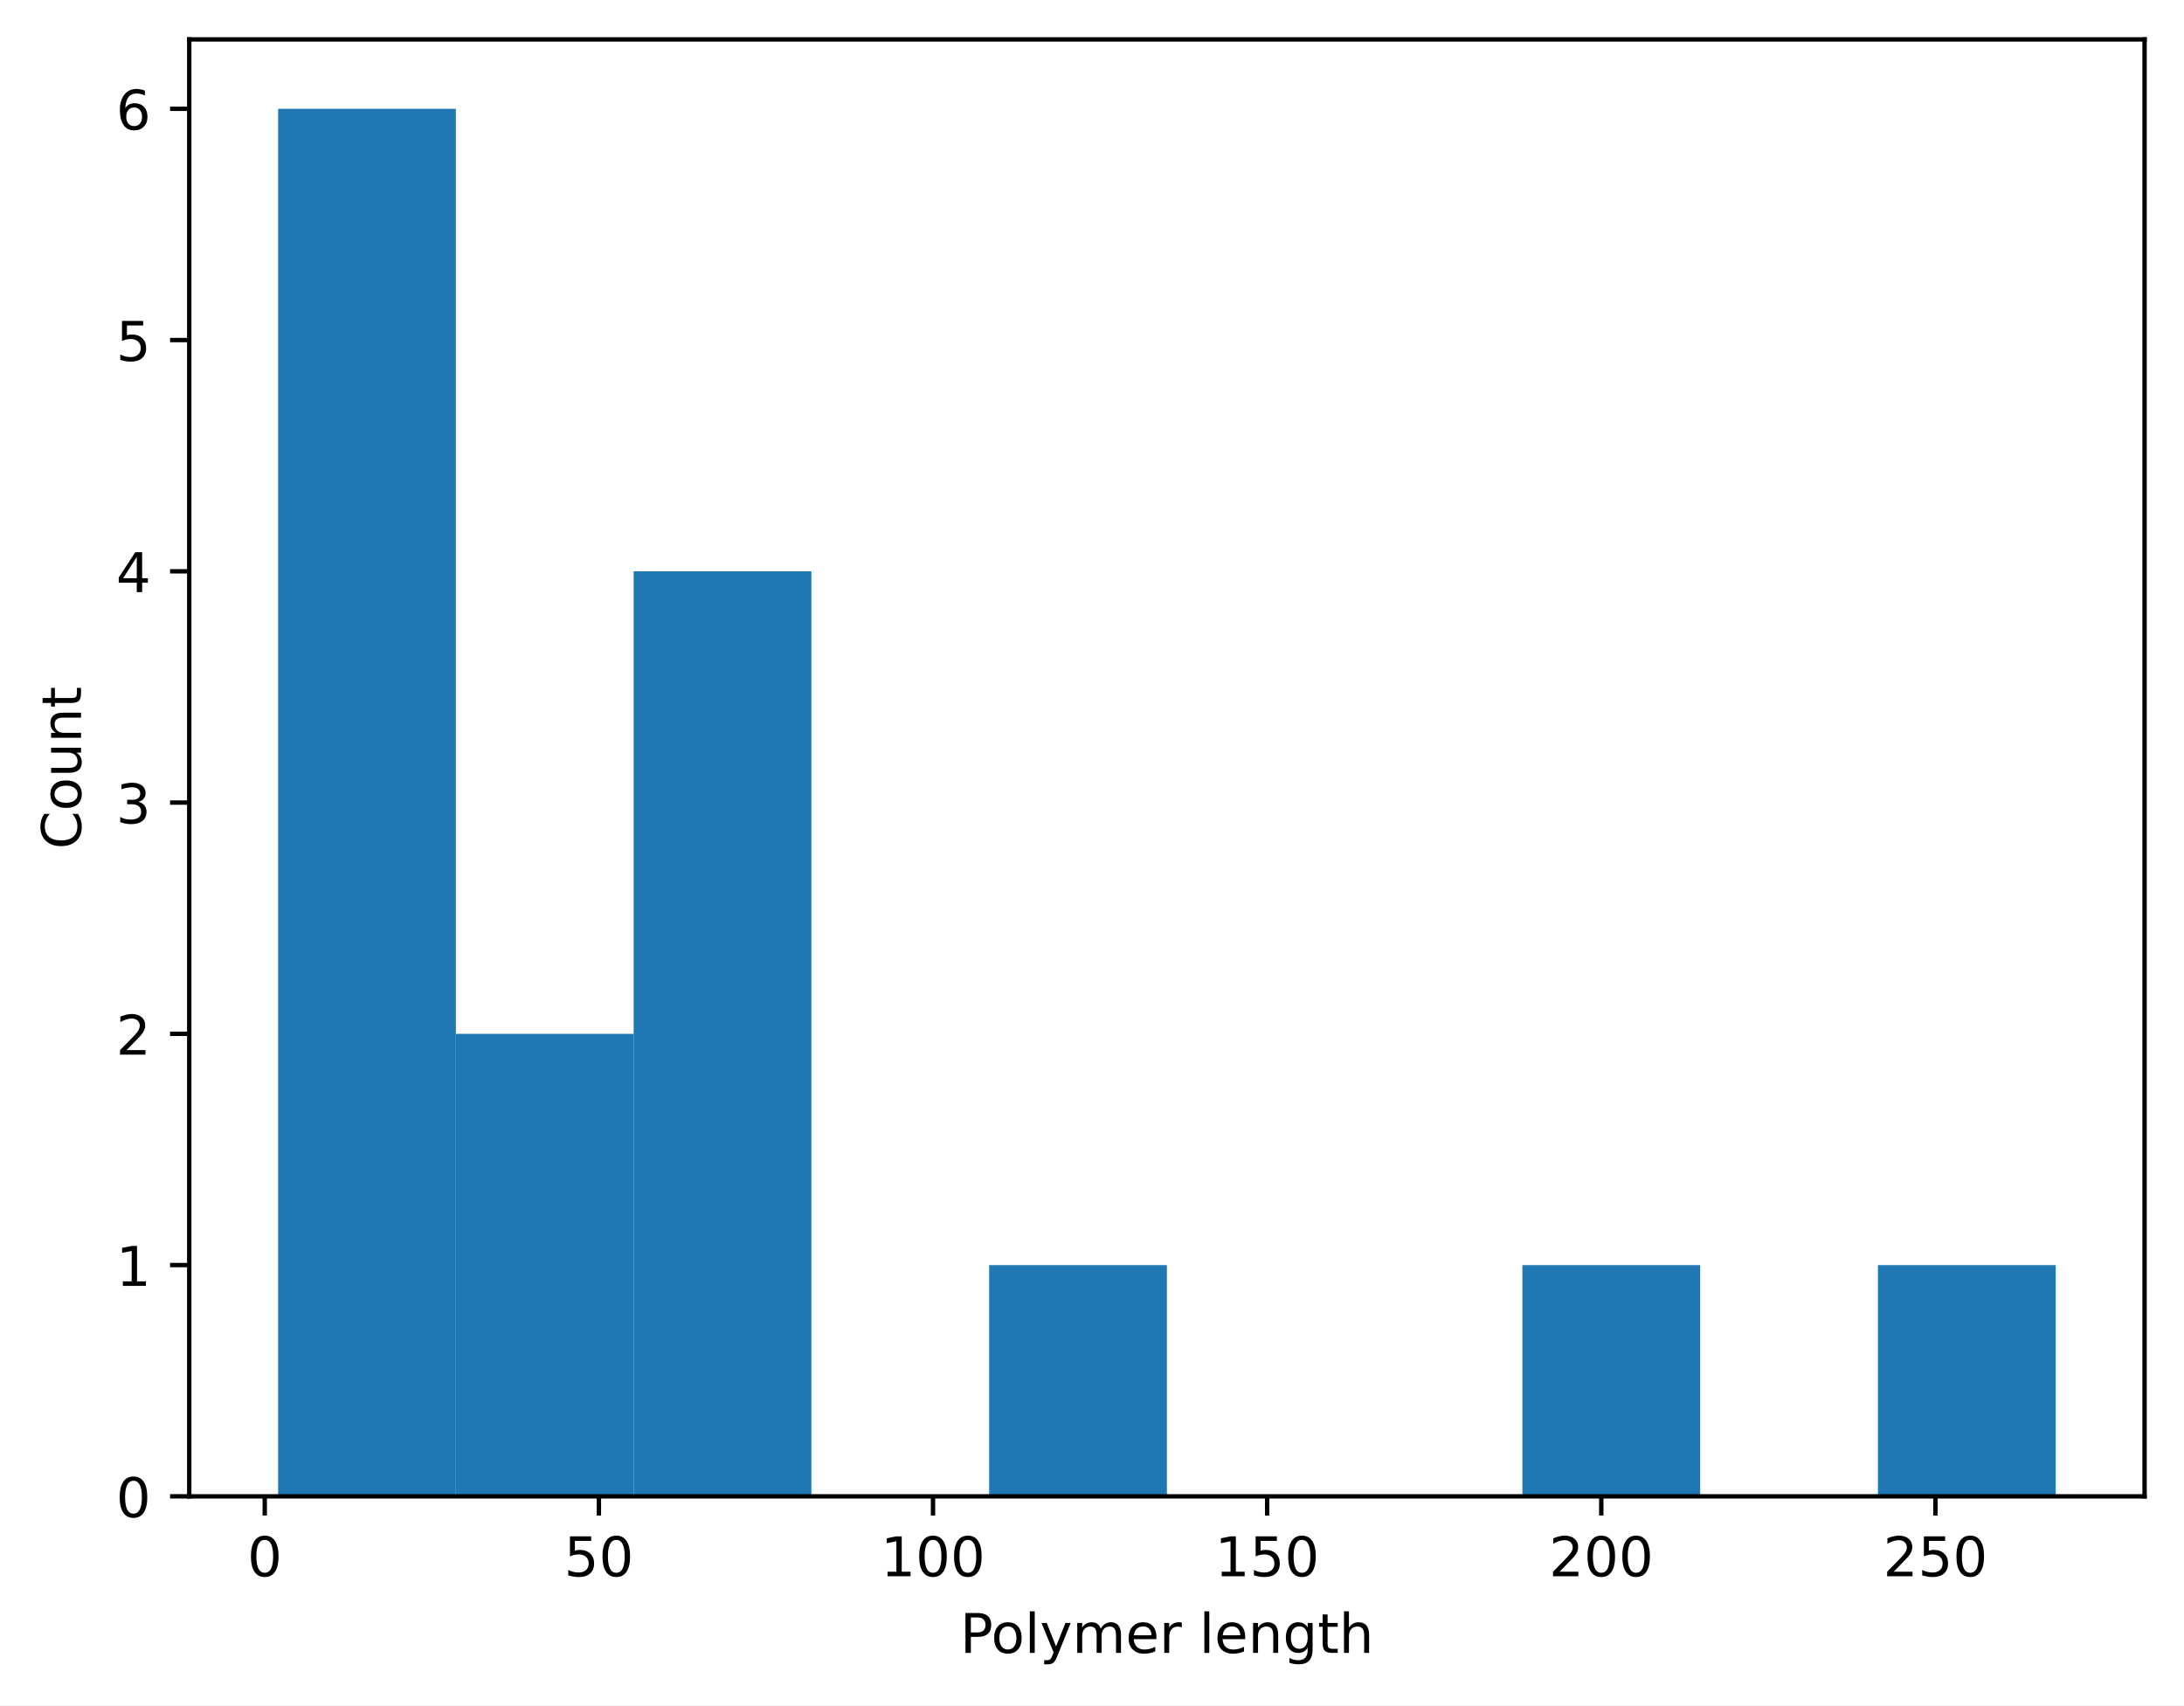
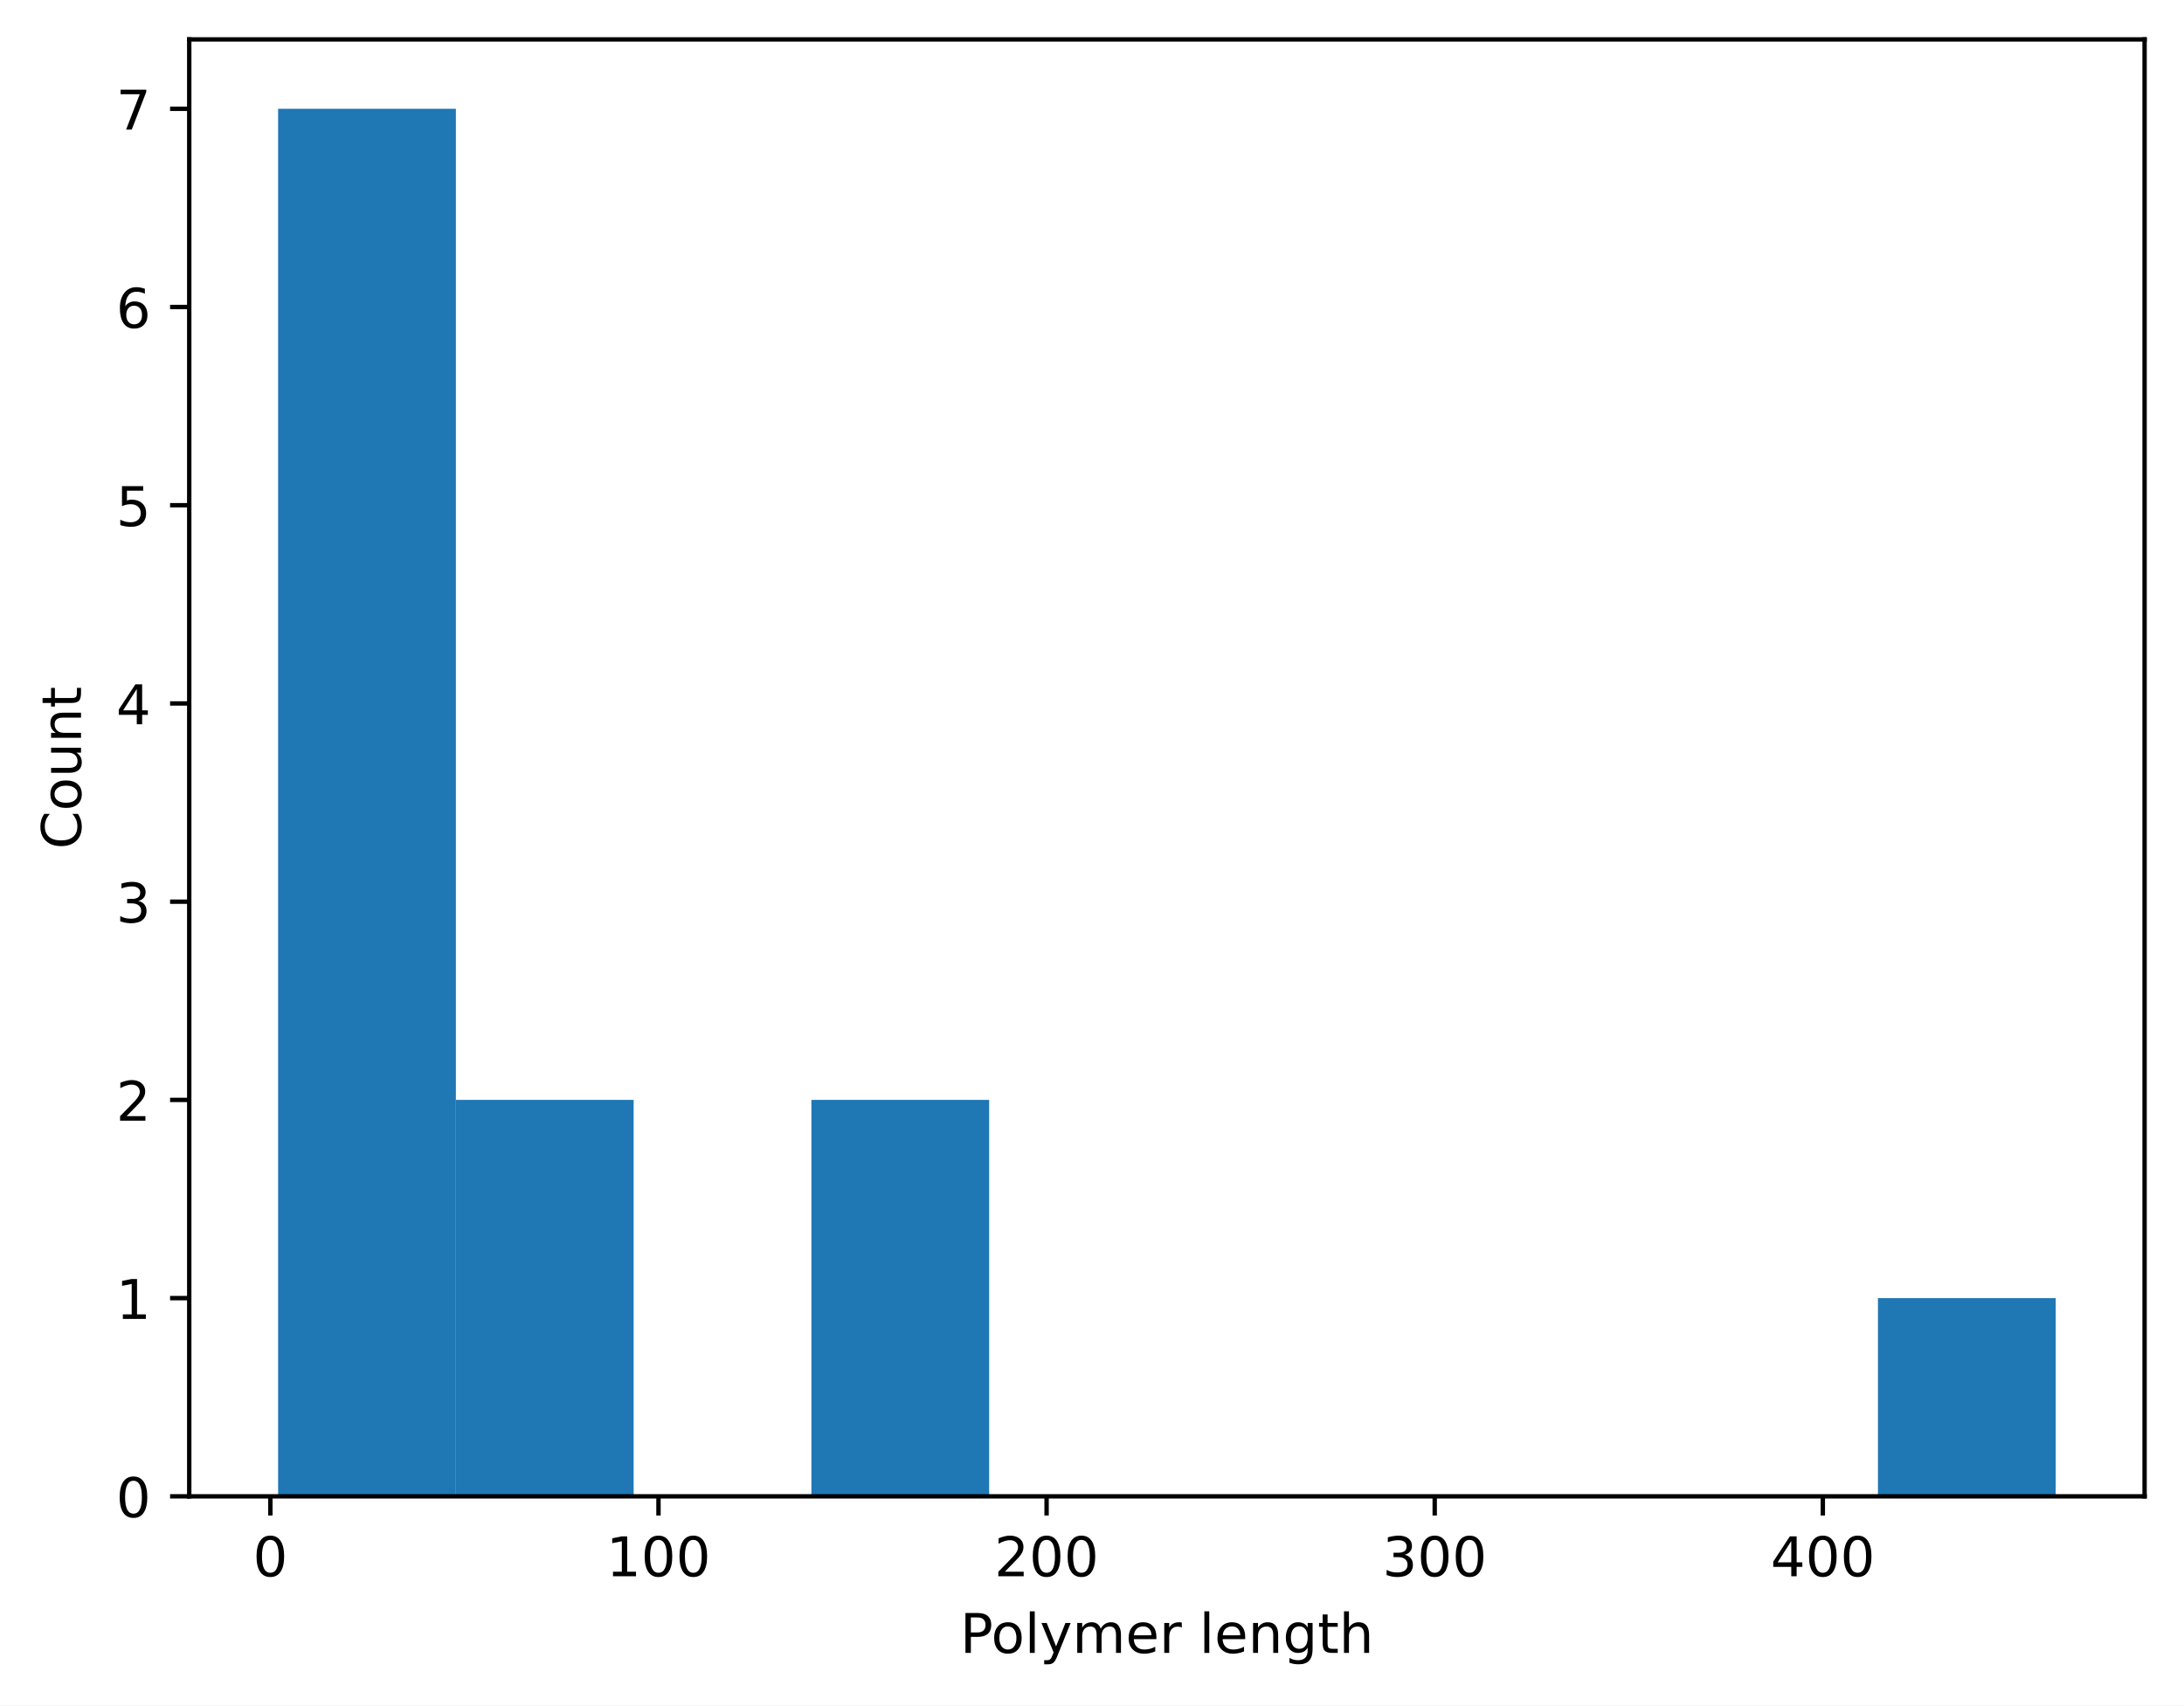
<svg xmlns="http://www.w3.org/2000/svg" xmlns:xlink="http://www.w3.org/1999/xlink" width="398.882pt" height="311.513pt" viewBox="0 0 398.882 311.513" version="1.1">
  <defs>
    <style type="text/css">*{stroke-linejoin: round; stroke-linecap: butt}</style>
  </defs>
  <g id="figure_1">
    <g id="patch_1">
      <path d="M 0 311.513  L 398.882 311.513  L 398.882 0  L 0 0  z " style="fill: #ffffff" />
    </g>
    <g id="axes_1">
      <g id="patch_2">
        <path d="M 34.562 273.312  L 391.683 273.312  L 391.683 7.2  L 34.562 7.2  z " style="fill: #ffffff" />
      </g>
      <g id="patch_3">
-         <path d="M 50.795 273.312  L 83.261 273.312  L 83.261 19.872  L 50.795 19.872  z " clip-path="url(#p539316c72c)" style="fill: #1f77b4" />
+         <path d="M 50.795 273.312  L 83.261 273.312  L 83.261 19.872  L 50.795 19.872  z " clip-path="url(#pf2ac6f7f97)" style="fill: #1f77b4" />
      </g>
      <g id="patch_4">
-         <path d="M 83.261 273.312  L 115.726 273.312  L 115.726 188.832  L 83.261 188.832  z " clip-path="url(#p539316c72c)" style="fill: #1f77b4" />
+         <path d="M 83.261 273.312  L 115.726 273.312  L 115.726 200.901  L 83.261 200.901  z " clip-path="url(#pf2ac6f7f97)" style="fill: #1f77b4" />
      </g>
      <g id="patch_5">
-         <path d="M 115.726 273.312  L 148.192 273.312  L 148.192 104.352  L 115.726 104.352  z " clip-path="url(#p539316c72c)" style="fill: #1f77b4" />
+         <path d="M 115.726 273.312  L 148.192 273.312  L 148.192 273.312  L 115.726 273.312  z " clip-path="url(#pf2ac6f7f97)" style="fill: #1f77b4" />
      </g>
      <g id="patch_6">
-         <path d="M 148.192 273.312  L 180.657 273.312  L 180.657 273.312  L 148.192 273.312  z " clip-path="url(#p539316c72c)" style="fill: #1f77b4" />
+         <path d="M 148.192 273.312  L 180.657 273.312  L 180.657 200.901  L 148.192 200.901  z " clip-path="url(#pf2ac6f7f97)" style="fill: #1f77b4" />
      </g>
      <g id="patch_7">
-         <path d="M 180.657 273.312  L 213.123 273.312  L 213.123 231.072  L 180.657 231.072  z " clip-path="url(#p539316c72c)" style="fill: #1f77b4" />
+         <path d="M 180.657 273.312  L 213.123 273.312  L 213.123 273.312  L 180.657 273.312  z " clip-path="url(#pf2ac6f7f97)" style="fill: #1f77b4" />
      </g>
      <g id="patch_8">
-         <path d="M 213.123 273.312  L 245.588 273.312  L 245.588 273.312  L 213.123 273.312  z " clip-path="url(#p539316c72c)" style="fill: #1f77b4" />
+         <path d="M 213.123 273.312  L 245.588 273.312  L 245.588 273.312  L 213.123 273.312  z " clip-path="url(#pf2ac6f7f97)" style="fill: #1f77b4" />
      </g>
      <g id="patch_9">
-         <path d="M 245.588 273.312  L 278.053 273.312  L 278.053 273.312  L 245.588 273.312  z " clip-path="url(#p539316c72c)" style="fill: #1f77b4" />
+         <path d="M 245.588 273.312  L 278.053 273.312  L 278.053 273.312  L 245.588 273.312  z " clip-path="url(#pf2ac6f7f97)" style="fill: #1f77b4" />
      </g>
      <g id="patch_10">
-         <path d="M 278.053 273.312  L 310.519 273.312  L 310.519 231.072  L 278.053 231.072  z " clip-path="url(#p539316c72c)" style="fill: #1f77b4" />
+         <path d="M 278.053 273.312  L 310.519 273.312  L 310.519 273.312  L 278.053 273.312  z " clip-path="url(#pf2ac6f7f97)" style="fill: #1f77b4" />
      </g>
      <g id="patch_11">
-         <path d="M 310.519 273.312  L 342.984 273.312  L 342.984 273.312  L 310.519 273.312  z " clip-path="url(#p539316c72c)" style="fill: #1f77b4" />
+         <path d="M 310.519 273.312  L 342.984 273.312  L 342.984 273.312  L 310.519 273.312  z " clip-path="url(#pf2ac6f7f97)" style="fill: #1f77b4" />
      </g>
      <g id="patch_12">
-         <path d="M 342.984 273.312  L 375.45 273.312  L 375.45 231.072  L 342.984 231.072  z " clip-path="url(#p539316c72c)" style="fill: #1f77b4" />
+         <path d="M 342.984 273.312  L 375.45 273.312  L 375.45 237.106  L 342.984 237.106  z " clip-path="url(#pf2ac6f7f97)" style="fill: #1f77b4" />
      </g>
      <g id="matplotlib.axis_1">
        <g id="xtick_1">
          <g id="line2d_1">
            <defs>
-               <path id="m13d26cb787" d="M 0 0  L 0 3.5  " style="stroke: #000000; stroke-width: 0.8" />
+               <path id="mdc60524e01" d="M 0 0  L 0 3.5  " style="stroke: #000000; stroke-width: 0.8" />
            </defs>
            <g>
-               <use xlink:href="#m13d26cb787" x="48.354" y="273.312" style="stroke: #000000; stroke-width: 0.8" />
+               <use xlink:href="#mdc60524e01" x="49.378" y="273.312" style="stroke: #000000; stroke-width: 0.8" />
            </g>
          </g>
          <g id="text_1">
-             <g transform="translate(45.17297 287.9097) scale(0.1 -0.1)">
+             <g transform="translate(46.19627 287.9097) scale(0.1 -0.1)">
              <defs>
                <path id="DejaVuSans-13" d="M 2034 4250  Q 1547 4250 1301 3770  Q 1056 3291 1056 2328  Q 1056 1369 1301 889  Q 1547 409 2034 409  Q 2525 409 2770 889  Q 3016 1369 3016 2328  Q 3016 3291 2770 3770  Q 2525 4250 2034 4250  z M 2034 4750  Q 2819 4750 3233 4129  Q 3647 3509 3647 2328  Q 3647 1150 3233 529  Q 2819 -91 2034 -91  Q 1250 -91 836 529  Q 422 1150 422 2328  Q 422 3509 836 4129  Q 1250 4750 2034 4750  z " transform="scale(0.015625)" />
              </defs>
              <use xlink:href="#DejaVuSans-13" />
            </g>
          </g>
        </g>
        <g id="xtick_2">
          <g id="line2d_2">
            <g>
-               <use xlink:href="#m13d26cb787" x="109.38" y="273.312" style="stroke: #000000; stroke-width: 0.8" />
+               <use xlink:href="#mdc60524e01" x="120.263" y="273.312" style="stroke: #000000; stroke-width: 0.8" />
            </g>
          </g>
          <g id="text_2">
-             <g transform="translate(103.017 287.9097) scale(0.1 -0.1)">
-               <defs>
-                 <path id="DejaVuSans-18" d="M 691 4666  L 3169 4666  L 3169 4134  L 1269 4134  L 1269 2991  Q 1406 3038 1543 3061  Q 1681 3084 1819 3084  Q 2600 3084 3056 2656  Q 3513 2228 3513 1497  Q 3513 744 3044 326  Q 2575 -91 1722 -91  Q 1428 -91 1123 -41  Q 819 9 494 109  L 494 744  Q 775 591 1075 516  Q 1375 441 1709 441  Q 2250 441 2565 725  Q 2881 1009 2881 1497  Q 2881 1984 2565 2268  Q 2250 2553 1709 2553  Q 1456 2553 1204 2497  Q 953 2441 691 2322  L 691 4666  z " transform="scale(0.015625)" />
-               </defs>
-               <use xlink:href="#DejaVuSans-18" />
-               <use xlink:href="#DejaVuSans-13" transform="translate(63.625 0)" />
-             </g>
-           </g>
-         </g>
-         <g id="xtick_3">
-           <g id="line2d_3">
-             <g>
-               <use xlink:href="#m13d26cb787" x="170.405" y="273.312" style="stroke: #000000; stroke-width: 0.8" />
-             </g>
-           </g>
-           <g id="text_3">
-             <g transform="translate(160.861 287.9097) scale(0.1 -0.1)">
+             <g transform="translate(110.719 287.9097) scale(0.1 -0.1)">
              <defs>
                <path id="DejaVuSans-14" d="M 794 531  L 1825 531  L 1825 4091  L 703 3866  L 703 4441  L 1819 4666  L 2450 4666  L 2450 531  L 3481 531  L 3481 0  L 794 0  L 794 531  z " transform="scale(0.015625)" />
              </defs>
              <use xlink:href="#DejaVuSans-14" />
              <use xlink:href="#DejaVuSans-13" transform="translate(63.625 0)" />
              <use xlink:href="#DejaVuSans-13" transform="translate(127.25 0)" />
            </g>
          </g>
        </g>
-         <g id="xtick_4">
-           <g id="line2d_4">
-             <g>
-               <use xlink:href="#m13d26cb787" x="231.43" y="273.312" style="stroke: #000000; stroke-width: 0.8" />
-             </g>
-           </g>
-           <g id="text_4">
-             <g transform="translate(221.8863 287.9097) scale(0.1 -0.1)">
-               <use xlink:href="#DejaVuSans-14" />
-               <use xlink:href="#DejaVuSans-18" transform="translate(63.625 0)" />
-               <use xlink:href="#DejaVuSans-13" transform="translate(127.25 0)" />
-             </g>
-           </g>
-         </g>
-         <g id="xtick_5">
-           <g id="line2d_5">
-             <g>
-               <use xlink:href="#m13d26cb787" x="292.455" y="273.312" style="stroke: #000000; stroke-width: 0.8" />
-             </g>
-           </g>
-           <g id="text_5">
-             <g transform="translate(282.9116 287.9097) scale(0.1 -0.1)">
+         <g id="xtick_3">
+           <g id="line2d_3">
+             <g>
+               <use xlink:href="#mdc60524e01" x="191.148" y="273.312" style="stroke: #000000; stroke-width: 0.8" />
+             </g>
+           </g>
+           <g id="text_3">
+             <g transform="translate(181.6043 287.9097) scale(0.1 -0.1)">
              <defs>
                <path id="DejaVuSans-15" d="M 1228 531  L 3431 531  L 3431 0  L 469 0  L 469 531  Q 828 903 1448 1529  Q 2069 2156 2228 2338  Q 2531 2678 2651 2914  Q 2772 3150 2772 3378  Q 2772 3750 2511 3984  Q 2250 4219 1831 4219  Q 1534 4219 1204 4116  Q 875 4013 500 3803  L 500 4441  Q 881 4594 1212 4672  Q 1544 4750 1819 4750  Q 2544 4750 2975 4387  Q 3406 4025 3406 3419  Q 3406 3131 3298 2873  Q 3191 2616 2906 2266  Q 2828 2175 2409 1742  Q 1991 1309 1228 531  z " transform="scale(0.015625)" />
              </defs>
              <use xlink:href="#DejaVuSans-15" />
              <use xlink:href="#DejaVuSans-13" transform="translate(63.625 0)" />
              <use xlink:href="#DejaVuSans-13" transform="translate(127.25 0)" />
            </g>
          </g>
        </g>
-         <g id="xtick_6">
-           <g id="line2d_6">
-             <g>
-               <use xlink:href="#m13d26cb787" x="353.481" y="273.312" style="stroke: #000000; stroke-width: 0.8" />
-             </g>
-           </g>
-           <g id="text_6">
-             <g transform="translate(343.9369 287.9097) scale(0.1 -0.1)">
-               <use xlink:href="#DejaVuSans-15" />
-               <use xlink:href="#DejaVuSans-18" transform="translate(63.625 0)" />
+         <g id="xtick_4">
+           <g id="line2d_4">
+             <g>
+               <use xlink:href="#mdc60524e01" x="262.033" y="273.312" style="stroke: #000000; stroke-width: 0.8" />
+             </g>
+           </g>
+           <g id="text_4">
+             <g transform="translate(252.4896 287.9097) scale(0.1 -0.1)">
+               <defs>
+                 <path id="DejaVuSans-16" d="M 2597 2516  Q 3050 2419 3304 2112  Q 3559 1806 3559 1356  Q 3559 666 3084 287  Q 2609 -91 1734 -91  Q 1441 -91 1130 -33  Q 819 25 488 141  L 488 750  Q 750 597 1062 519  Q 1375 441 1716 441  Q 2309 441 2620 675  Q 2931 909 2931 1356  Q 2931 1769 2642 2001  Q 2353 2234 1838 2234  L 1294 2234  L 1294 2753  L 1863 2753  Q 2328 2753 2575 2939  Q 2822 3125 2822 3475  Q 2822 3834 2567 4026  Q 2313 4219 1838 4219  Q 1578 4219 1281 4162  Q 984 4106 628 3988  L 628 4550  Q 988 4650 1302 4700  Q 1616 4750 1894 4750  Q 2613 4750 3031 4423  Q 3450 4097 3450 3541  Q 3450 3153 3228 2886  Q 3006 2619 2597 2516  z " transform="scale(0.015625)" />
+               </defs>
+               <use xlink:href="#DejaVuSans-16" />
+               <use xlink:href="#DejaVuSans-13" transform="translate(63.625 0)" />
              <use xlink:href="#DejaVuSans-13" transform="translate(127.25 0)" />
            </g>
          </g>
        </g>
-         <g id="text_7">
+         <g id="xtick_5">
+           <g id="line2d_5">
+             <g>
+               <use xlink:href="#mdc60524e01" x="332.919" y="273.312" style="stroke: #000000; stroke-width: 0.8" />
+             </g>
+           </g>
+           <g id="text_5">
+             <g transform="translate(323.3749 287.9097) scale(0.1 -0.1)">
+               <defs>
+                 <path id="DejaVuSans-17" d="M 2419 4116  L 825 1625  L 2419 1625  L 2419 4116  z M 2253 4666  L 3047 4666  L 3047 1625  L 3713 1625  L 3713 1100  L 3047 1100  L 3047 0  L 2419 0  L 2419 1100  L 313 1100  L 313 1709  L 2253 4666  z " transform="scale(0.015625)" />
+               </defs>
+               <use xlink:href="#DejaVuSans-17" />
+               <use xlink:href="#DejaVuSans-13" transform="translate(63.625 0)" />
+               <use xlink:href="#DejaVuSans-13" transform="translate(127.25 0)" />
+             </g>
+           </g>
+         </g>
+         <g id="text_6">
          <g transform="translate(175.3491 301.9104) scale(0.1 -0.1)">
            <defs>
              <path id="DejaVuSans-33" d="M 1259 4147  L 1259 2394  L 2053 2394  Q 2494 2394 2734 2622  Q 2975 2850 2975 3272  Q 2975 3691 2734 3919  Q 2494 4147 2053 4147  L 1259 4147  z M 628 4666  L 2053 4666  Q 2838 4666 3239 4311  Q 3641 3956 3641 3272  Q 3641 2581 3239 2228  Q 2838 1875 2053 1875  L 1259 1875  L 1259 0  L 628 0  L 628 4666  z " transform="scale(0.015625)" />
              <path id="DejaVuSans-52" d="M 1959 3097  Q 1497 3097 1228 2736  Q 959 2375 959 1747  Q 959 1119 1226 758  Q 1494 397 1959 397  Q 2419 397 2687 759  Q 2956 1122 2956 1747  Q 2956 2369 2687 2733  Q 2419 3097 1959 3097  z M 1959 3584  Q 2709 3584 3137 3096  Q 3566 2609 3566 1747  Q 3566 888 3137 398  Q 2709 -91 1959 -91  Q 1206 -91 779 398  Q 353 888 353 1747  Q 353 2609 779 3096  Q 1206 3584 1959 3584  z " transform="scale(0.015625)" />
              <path id="DejaVuSans-4f" d="M 603 4863  L 1178 4863  L 1178 0  L 603 0  L 603 4863  z " transform="scale(0.015625)" />
              <path id="DejaVuSans-5c" d="M 2059 -325  Q 1816 -950 1584 -1140  Q 1353 -1331 966 -1331  L 506 -1331  L 506 -850  L 844 -850  Q 1081 -850 1212 -737  Q 1344 -625 1503 -206  L 1606 56  L 191 3500  L 800 3500  L 1894 763  L 2988 3500  L 3597 3500  L 2059 -325  z " transform="scale(0.015625)" />
              <path id="DejaVuSans-50" d="M 3328 2828  Q 3544 3216 3844 3400  Q 4144 3584 4550 3584  Q 5097 3584 5394 3201  Q 5691 2819 5691 2113  L 5691 0  L 5113 0  L 5113 2094  Q 5113 2597 4934 2840  Q 4756 3084 4391 3084  Q 3944 3084 3684 2787  Q 3425 2491 3425 1978  L 3425 0  L 2847 0  L 2847 2094  Q 2847 2600 2669 2842  Q 2491 3084 2119 3084  Q 1678 3084 1418 2786  Q 1159 2488 1159 1978  L 1159 0  L 581 0  L 581 3500  L 1159 3500  L 1159 2956  Q 1356 3278 1631 3431  Q 1906 3584 2284 3584  Q 2666 3584 2933 3390  Q 3200 3197 3328 2828  z " transform="scale(0.015625)" />
              <path id="DejaVuSans-48" d="M 3597 1894  L 3597 1613  L 953 1613  Q 991 1019 1311 708  Q 1631 397 2203 397  Q 2534 397 2845 478  Q 3156 559 3463 722  L 3463 178  Q 3153 47 2828 -22  Q 2503 -91 2169 -91  Q 1331 -91 842 396  Q 353 884 353 1716  Q 353 2575 817 3079  Q 1281 3584 2069 3584  Q 2775 3584 3186 3129  Q 3597 2675 3597 1894  z M 3022 2063  Q 3016 2534 2758 2815  Q 2500 3097 2075 3097  Q 1594 3097 1305 2825  Q 1016 2553 972 2059  L 3022 2063  z " transform="scale(0.015625)" />
              <path id="DejaVuSans-55" d="M 2631 2963  Q 2534 3019 2420 3045  Q 2306 3072 2169 3072  Q 1681 3072 1420 2755  Q 1159 2438 1159 1844  L 1159 0  L 581 0  L 581 3500  L 1159 3500  L 1159 2956  Q 1341 3275 1631 3429  Q 1922 3584 2338 3584  Q 2397 3584 2469 3576  Q 2541 3569 2628 3553  L 2631 2963  z " transform="scale(0.015625)" />
              <path id="DejaVuSans-3" transform="scale(0.015625)" />
              <path id="DejaVuSans-51" d="M 3513 2113  L 3513 0  L 2938 0  L 2938 2094  Q 2938 2591 2744 2837  Q 2550 3084 2163 3084  Q 1697 3084 1428 2787  Q 1159 2491 1159 1978  L 1159 0  L 581 0  L 581 3500  L 1159 3500  L 1159 2956  Q 1366 3272 1645 3428  Q 1925 3584 2291 3584  Q 2894 3584 3203 3211  Q 3513 2838 3513 2113  z " transform="scale(0.015625)" />
              <path id="DejaVuSans-4a" d="M 2906 1791  Q 2906 2416 2648 2759  Q 2391 3103 1925 3103  Q 1463 3103 1205 2759  Q 947 2416 947 1791  Q 947 1169 1205 825  Q 1463 481 1925 481  Q 2391 481 2648 825  Q 2906 1169 2906 1791  z M 3481 434  Q 3481 -459 3084 -895  Q 2688 -1331 1869 -1331  Q 1566 -1331 1297 -1286  Q 1028 -1241 775 -1147  L 775 -588  Q 1028 -725 1275 -790  Q 1522 -856 1778 -856  Q 2344 -856 2625 -561  Q 2906 -266 2906 331  L 2906 616  Q 2728 306 2450 153  Q 2172 0 1784 0  Q 1141 0 747 490  Q 353 981 353 1791  Q 353 2603 747 3093  Q 1141 3584 1784 3584  Q 2172 3584 2450 3431  Q 2728 3278 2906 2969  L 2906 3500  L 3481 3500  L 3481 434  z " transform="scale(0.015625)" />
              <path id="DejaVuSans-57" d="M 1172 4494  L 1172 3500  L 2356 3500  L 2356 3053  L 1172 3053  L 1172 1153  Q 1172 725 1289 603  Q 1406 481 1766 481  L 2356 481  L 2356 0  L 1766 0  Q 1100 0 847 248  Q 594 497 594 1153  L 594 3053  L 172 3053  L 172 3500  L 594 3500  L 594 4494  L 1172 4494  z " transform="scale(0.015625)" />
              <path id="DejaVuSans-4b" d="M 3513 2113  L 3513 0  L 2938 0  L 2938 2094  Q 2938 2591 2744 2837  Q 2550 3084 2163 3084  Q 1697 3084 1428 2787  Q 1159 2491 1159 1978  L 1159 0  L 581 0  L 581 4863  L 1159 4863  L 1159 2956  Q 1366 3272 1645 3428  Q 1925 3584 2291 3584  Q 2894 3584 3203 3211  Q 3513 2838 3513 2113  z " transform="scale(0.015625)" />
            </defs>
            <use xlink:href="#DejaVuSans-33" />
            <use xlink:href="#DejaVuSans-52" transform="translate(56.73438 0)" />
            <use xlink:href="#DejaVuSans-4f" transform="translate(117.9219 0)" />
            <use xlink:href="#DejaVuSans-5c" transform="translate(145.7031 0)" />
            <use xlink:href="#DejaVuSans-50" transform="translate(204.8906 0)" />
            <use xlink:href="#DejaVuSans-48" transform="translate(302.2969 0)" />
            <use xlink:href="#DejaVuSans-55" transform="translate(363.8281 0)" />
            <use xlink:href="#DejaVuSans-3" transform="translate(404.9375 0)" />
            <use xlink:href="#DejaVuSans-4f" transform="translate(436.7188 0)" />
            <use xlink:href="#DejaVuSans-48" transform="translate(464.5 0)" />
            <use xlink:href="#DejaVuSans-51" transform="translate(526.0312 0)" />
            <use xlink:href="#DejaVuSans-4a" transform="translate(589.4062 0)" />
            <use xlink:href="#DejaVuSans-57" transform="translate(652.8906 0)" />
            <use xlink:href="#DejaVuSans-4b" transform="translate(692.0938 0)" />
          </g>
        </g>
      </g>
      <g id="matplotlib.axis_2">
        <g id="ytick_1">
-           <g id="line2d_7">
+           <g id="line2d_6">
            <defs>
-               <path id="mb9b4082dab" d="M 0 0  L -3.5 0  " style="stroke: #000000; stroke-width: 0.8" />
+               <path id="mf463c27143" d="M 0 0  L -3.5 0  " style="stroke: #000000; stroke-width: 0.8" />
            </defs>
            <g>
-               <use xlink:href="#mb9b4082dab" x="34.562" y="273.312" style="stroke: #000000; stroke-width: 0.8" />
-             </g>
-           </g>
-           <g id="text_8">
+               <use xlink:href="#mf463c27143" x="34.562" y="273.312" style="stroke: #000000; stroke-width: 0.8" />
+             </g>
+           </g>
+           <g id="text_7">
            <g transform="translate(21.2 277.1108) scale(0.1 -0.1)">
              <use xlink:href="#DejaVuSans-13" />
            </g>
          </g>
        </g>
        <g id="ytick_2">
+           <g id="line2d_7">
+             <g>
+               <use xlink:href="#mf463c27143" x="34.562" y="237.106" style="stroke: #000000; stroke-width: 0.8" />
+             </g>
+           </g>
+           <g id="text_8">
+             <g transform="translate(21.2 240.9051) scale(0.1 -0.1)">
+               <use xlink:href="#DejaVuSans-14" />
+             </g>
+           </g>
+         </g>
+         <g id="ytick_3">
          <g id="line2d_8">
            <g>
-               <use xlink:href="#mb9b4082dab" x="34.562" y="231.072" style="stroke: #000000; stroke-width: 0.8" />
+               <use xlink:href="#mf463c27143" x="34.562" y="200.901" style="stroke: #000000; stroke-width: 0.8" />
            </g>
          </g>
          <g id="text_9">
-             <g transform="translate(21.2 234.8708) scale(0.1 -0.1)">
-               <use xlink:href="#DejaVuSans-14" />
-             </g>
-           </g>
-         </g>
-         <g id="ytick_3">
+             <g transform="translate(21.2 204.6994) scale(0.1 -0.1)">
+               <use xlink:href="#DejaVuSans-15" />
+             </g>
+           </g>
+         </g>
+         <g id="ytick_4">
          <g id="line2d_9">
            <g>
-               <use xlink:href="#mb9b4082dab" x="34.562" y="188.832" style="stroke: #000000; stroke-width: 0.8" />
+               <use xlink:href="#mf463c27143" x="34.562" y="164.695" style="stroke: #000000; stroke-width: 0.8" />
            </g>
          </g>
          <g id="text_10">
-             <g transform="translate(21.2 192.6308) scale(0.1 -0.1)">
-               <use xlink:href="#DejaVuSans-15" />
-             </g>
-           </g>
-         </g>
-         <g id="ytick_4">
+             <g transform="translate(21.2 168.4937) scale(0.1 -0.1)">
+               <use xlink:href="#DejaVuSans-16" />
+             </g>
+           </g>
+         </g>
+         <g id="ytick_5">
          <g id="line2d_10">
            <g>
-               <use xlink:href="#mb9b4082dab" x="34.562" y="146.592" style="stroke: #000000; stroke-width: 0.8" />
+               <use xlink:href="#mf463c27143" x="34.562" y="128.489" style="stroke: #000000; stroke-width: 0.8" />
            </g>
          </g>
          <g id="text_11">
-             <g transform="translate(21.2 150.3908) scale(0.1 -0.1)">
-               <defs>
-                 <path id="DejaVuSans-16" d="M 2597 2516  Q 3050 2419 3304 2112  Q 3559 1806 3559 1356  Q 3559 666 3084 287  Q 2609 -91 1734 -91  Q 1441 -91 1130 -33  Q 819 25 488 141  L 488 750  Q 750 597 1062 519  Q 1375 441 1716 441  Q 2309 441 2620 675  Q 2931 909 2931 1356  Q 2931 1769 2642 2001  Q 2353 2234 1838 2234  L 1294 2234  L 1294 2753  L 1863 2753  Q 2328 2753 2575 2939  Q 2822 3125 2822 3475  Q 2822 3834 2567 4026  Q 2313 4219 1838 4219  Q 1578 4219 1281 4162  Q 984 4106 628 3988  L 628 4550  Q 988 4650 1302 4700  Q 1616 4750 1894 4750  Q 2613 4750 3031 4423  Q 3450 4097 3450 3541  Q 3450 3153 3228 2886  Q 3006 2619 2597 2516  z " transform="scale(0.015625)" />
-               </defs>
-               <use xlink:href="#DejaVuSans-16" />
-             </g>
-           </g>
-         </g>
-         <g id="ytick_5">
+             <g transform="translate(21.2 132.288) scale(0.1 -0.1)">
+               <use xlink:href="#DejaVuSans-17" />
+             </g>
+           </g>
+         </g>
+         <g id="ytick_6">
          <g id="line2d_11">
            <g>
-               <use xlink:href="#mb9b4082dab" x="34.562" y="104.352" style="stroke: #000000; stroke-width: 0.8" />
+               <use xlink:href="#mf463c27143" x="34.562" y="92.283" style="stroke: #000000; stroke-width: 0.8" />
            </g>
          </g>
          <g id="text_12">
-             <g transform="translate(21.2 108.1508) scale(0.1 -0.1)">
-               <defs>
-                 <path id="DejaVuSans-17" d="M 2419 4116  L 825 1625  L 2419 1625  L 2419 4116  z M 2253 4666  L 3047 4666  L 3047 1625  L 3713 1625  L 3713 1100  L 3047 1100  L 3047 0  L 2419 0  L 2419 1100  L 313 1100  L 313 1709  L 2253 4666  z " transform="scale(0.015625)" />
-               </defs>
-               <use xlink:href="#DejaVuSans-17" />
-             </g>
-           </g>
-         </g>
-         <g id="ytick_6">
+             <g transform="translate(21.2 96.08226) scale(0.1 -0.1)">
+               <defs>
+                 <path id="DejaVuSans-18" d="M 691 4666  L 3169 4666  L 3169 4134  L 1269 4134  L 1269 2991  Q 1406 3038 1543 3061  Q 1681 3084 1819 3084  Q 2600 3084 3056 2656  Q 3513 2228 3513 1497  Q 3513 744 3044 326  Q 2575 -91 1722 -91  Q 1428 -91 1123 -41  Q 819 9 494 109  L 494 744  Q 775 591 1075 516  Q 1375 441 1709 441  Q 2250 441 2565 725  Q 2881 1009 2881 1497  Q 2881 1984 2565 2268  Q 2250 2553 1709 2553  Q 1456 2553 1204 2497  Q 953 2441 691 2322  L 691 4666  z " transform="scale(0.015625)" />
+               </defs>
+               <use xlink:href="#DejaVuSans-18" />
+             </g>
+           </g>
+         </g>
+         <g id="ytick_7">
          <g id="line2d_12">
            <g>
-               <use xlink:href="#mb9b4082dab" x="34.562" y="62.112" style="stroke: #000000; stroke-width: 0.8" />
+               <use xlink:href="#mf463c27143" x="34.562" y="56.078" style="stroke: #000000; stroke-width: 0.8" />
            </g>
          </g>
          <g id="text_13">
-             <g transform="translate(21.2 65.91083) scale(0.1 -0.1)">
-               <use xlink:href="#DejaVuSans-18" />
-             </g>
-           </g>
-         </g>
-         <g id="ytick_7">
+             <g transform="translate(21.2 59.87654) scale(0.1 -0.1)">
+               <defs>
+                 <path id="DejaVuSans-19" d="M 2113 2584  Q 1688 2584 1439 2293  Q 1191 2003 1191 1497  Q 1191 994 1439 701  Q 1688 409 2113 409  Q 2538 409 2786 701  Q 3034 994 3034 1497  Q 3034 2003 2786 2293  Q 2538 2584 2113 2584  z M 3366 4563  L 3366 3988  Q 3128 4100 2886 4159  Q 2644 4219 2406 4219  Q 1781 4219 1451 3797  Q 1122 3375 1075 2522  Q 1259 2794 1537 2939  Q 1816 3084 2150 3084  Q 2853 3084 3261 2657  Q 3669 2231 3669 1497  Q 3669 778 3244 343  Q 2819 -91 2113 -91  Q 1303 -91 875 529  Q 447 1150 447 2328  Q 447 3434 972 4092  Q 1497 4750 2381 4750  Q 2619 4750 2861 4703  Q 3103 4656 3366 4563  z " transform="scale(0.015625)" />
+               </defs>
+               <use xlink:href="#DejaVuSans-19" />
+             </g>
+           </g>
+         </g>
+         <g id="ytick_8">
          <g id="line2d_13">
            <g>
-               <use xlink:href="#mb9b4082dab" x="34.562" y="19.872" style="stroke: #000000; stroke-width: 0.8" />
+               <use xlink:href="#mf463c27143" x="34.562" y="19.872" style="stroke: #000000; stroke-width: 0.8" />
            </g>
          </g>
          <g id="text_14">
            <g transform="translate(21.2 23.67083) scale(0.1 -0.1)">
              <defs>
-                 <path id="DejaVuSans-19" d="M 2113 2584  Q 1688 2584 1439 2293  Q 1191 2003 1191 1497  Q 1191 994 1439 701  Q 1688 409 2113 409  Q 2538 409 2786 701  Q 3034 994 3034 1497  Q 3034 2003 2786 2293  Q 2538 2584 2113 2584  z M 3366 4563  L 3366 3988  Q 3128 4100 2886 4159  Q 2644 4219 2406 4219  Q 1781 4219 1451 3797  Q 1122 3375 1075 2522  Q 1259 2794 1537 2939  Q 1816 3084 2150 3084  Q 2853 3084 3261 2657  Q 3669 2231 3669 1497  Q 3669 778 3244 343  Q 2819 -91 2113 -91  Q 1303 -91 875 529  Q 447 1150 447 2328  Q 447 3434 972 4092  Q 1497 4750 2381 4750  Q 2619 4750 2861 4703  Q 3103 4656 3366 4563  z " transform="scale(0.015625)" />
-               </defs>
-               <use xlink:href="#DejaVuSans-19" />
+                 <path id="DejaVuSans-1a" d="M 525 4666  L 3525 4666  L 3525 4397  L 1831 0  L 1172 0  L 2766 4134  L 525 4134  L 525 4666  z " transform="scale(0.015625)" />
+               </defs>
+               <use xlink:href="#DejaVuSans-1a" />
            </g>
          </g>
        </g>
        <g id="text_15">
          <g transform="translate(14.79766 155.1044) rotate(-90) scale(0.1 -0.1)">
            <defs>
              <path id="DejaVuSans-26" d="M 4122 4306  L 4122 3641  Q 3803 3938 3442 4084  Q 3081 4231 2675 4231  Q 1875 4231 1450 3742  Q 1025 3253 1025 2328  Q 1025 1406 1450 917  Q 1875 428 2675 428  Q 3081 428 3442 575  Q 3803 722 4122 1019  L 4122 359  Q 3791 134 3420 21  Q 3050 -91 2638 -91  Q 1578 -91 968 557  Q 359 1206 359 2328  Q 359 3453 968 4101  Q 1578 4750 2638 4750  Q 3056 4750 3426 4639  Q 3797 4528 4122 4306  z " transform="scale(0.015625)" />
              <path id="DejaVuSans-58" d="M 544 1381  L 544 3500  L 1119 3500  L 1119 1403  Q 1119 906 1312 657  Q 1506 409 1894 409  Q 2359 409 2629 706  Q 2900 1003 2900 1516  L 2900 3500  L 3475 3500  L 3475 0  L 2900 0  L 2900 538  Q 2691 219 2414 64  Q 2138 -91 1772 -91  Q 1169 -91 856 284  Q 544 659 544 1381  z M 1991 3584  L 1991 3584  z " transform="scale(0.015625)" />
            </defs>
            <use xlink:href="#DejaVuSans-26" />
            <use xlink:href="#DejaVuSans-52" transform="translate(69.82812 0)" />
            <use xlink:href="#DejaVuSans-58" transform="translate(131.0156 0)" />
            <use xlink:href="#DejaVuSans-51" transform="translate(194.3906 0)" />
            <use xlink:href="#DejaVuSans-57" transform="translate(257.7656 0)" />
          </g>
        </g>
      </g>
      <g id="patch_13">
        <path d="M 34.562 273.312  L 34.562 7.2  " style="fill: none; stroke: #000000; stroke-width: 0.8; stroke-linejoin: miter; stroke-linecap: square" />
      </g>
      <g id="patch_14">
        <path d="M 391.683 273.312  L 391.683 7.2  " style="fill: none; stroke: #000000; stroke-width: 0.8; stroke-linejoin: miter; stroke-linecap: square" />
      </g>
      <g id="patch_15">
        <path d="M 34.562 273.312  L 391.683 273.312  " style="fill: none; stroke: #000000; stroke-width: 0.8; stroke-linejoin: miter; stroke-linecap: square" />
      </g>
      <g id="patch_16">
        <path d="M 34.562 7.2  L 391.683 7.2  " style="fill: none; stroke: #000000; stroke-width: 0.8; stroke-linejoin: miter; stroke-linecap: square" />
      </g>
    </g>
  </g>
  <defs>
-     <clipPath id="p539316c72c">
+     <clipPath id="pf2ac6f7f97">
      <rect x="34.562" y="7.2" width="357.12" height="266.112" />
    </clipPath>
  </defs>
</svg>
